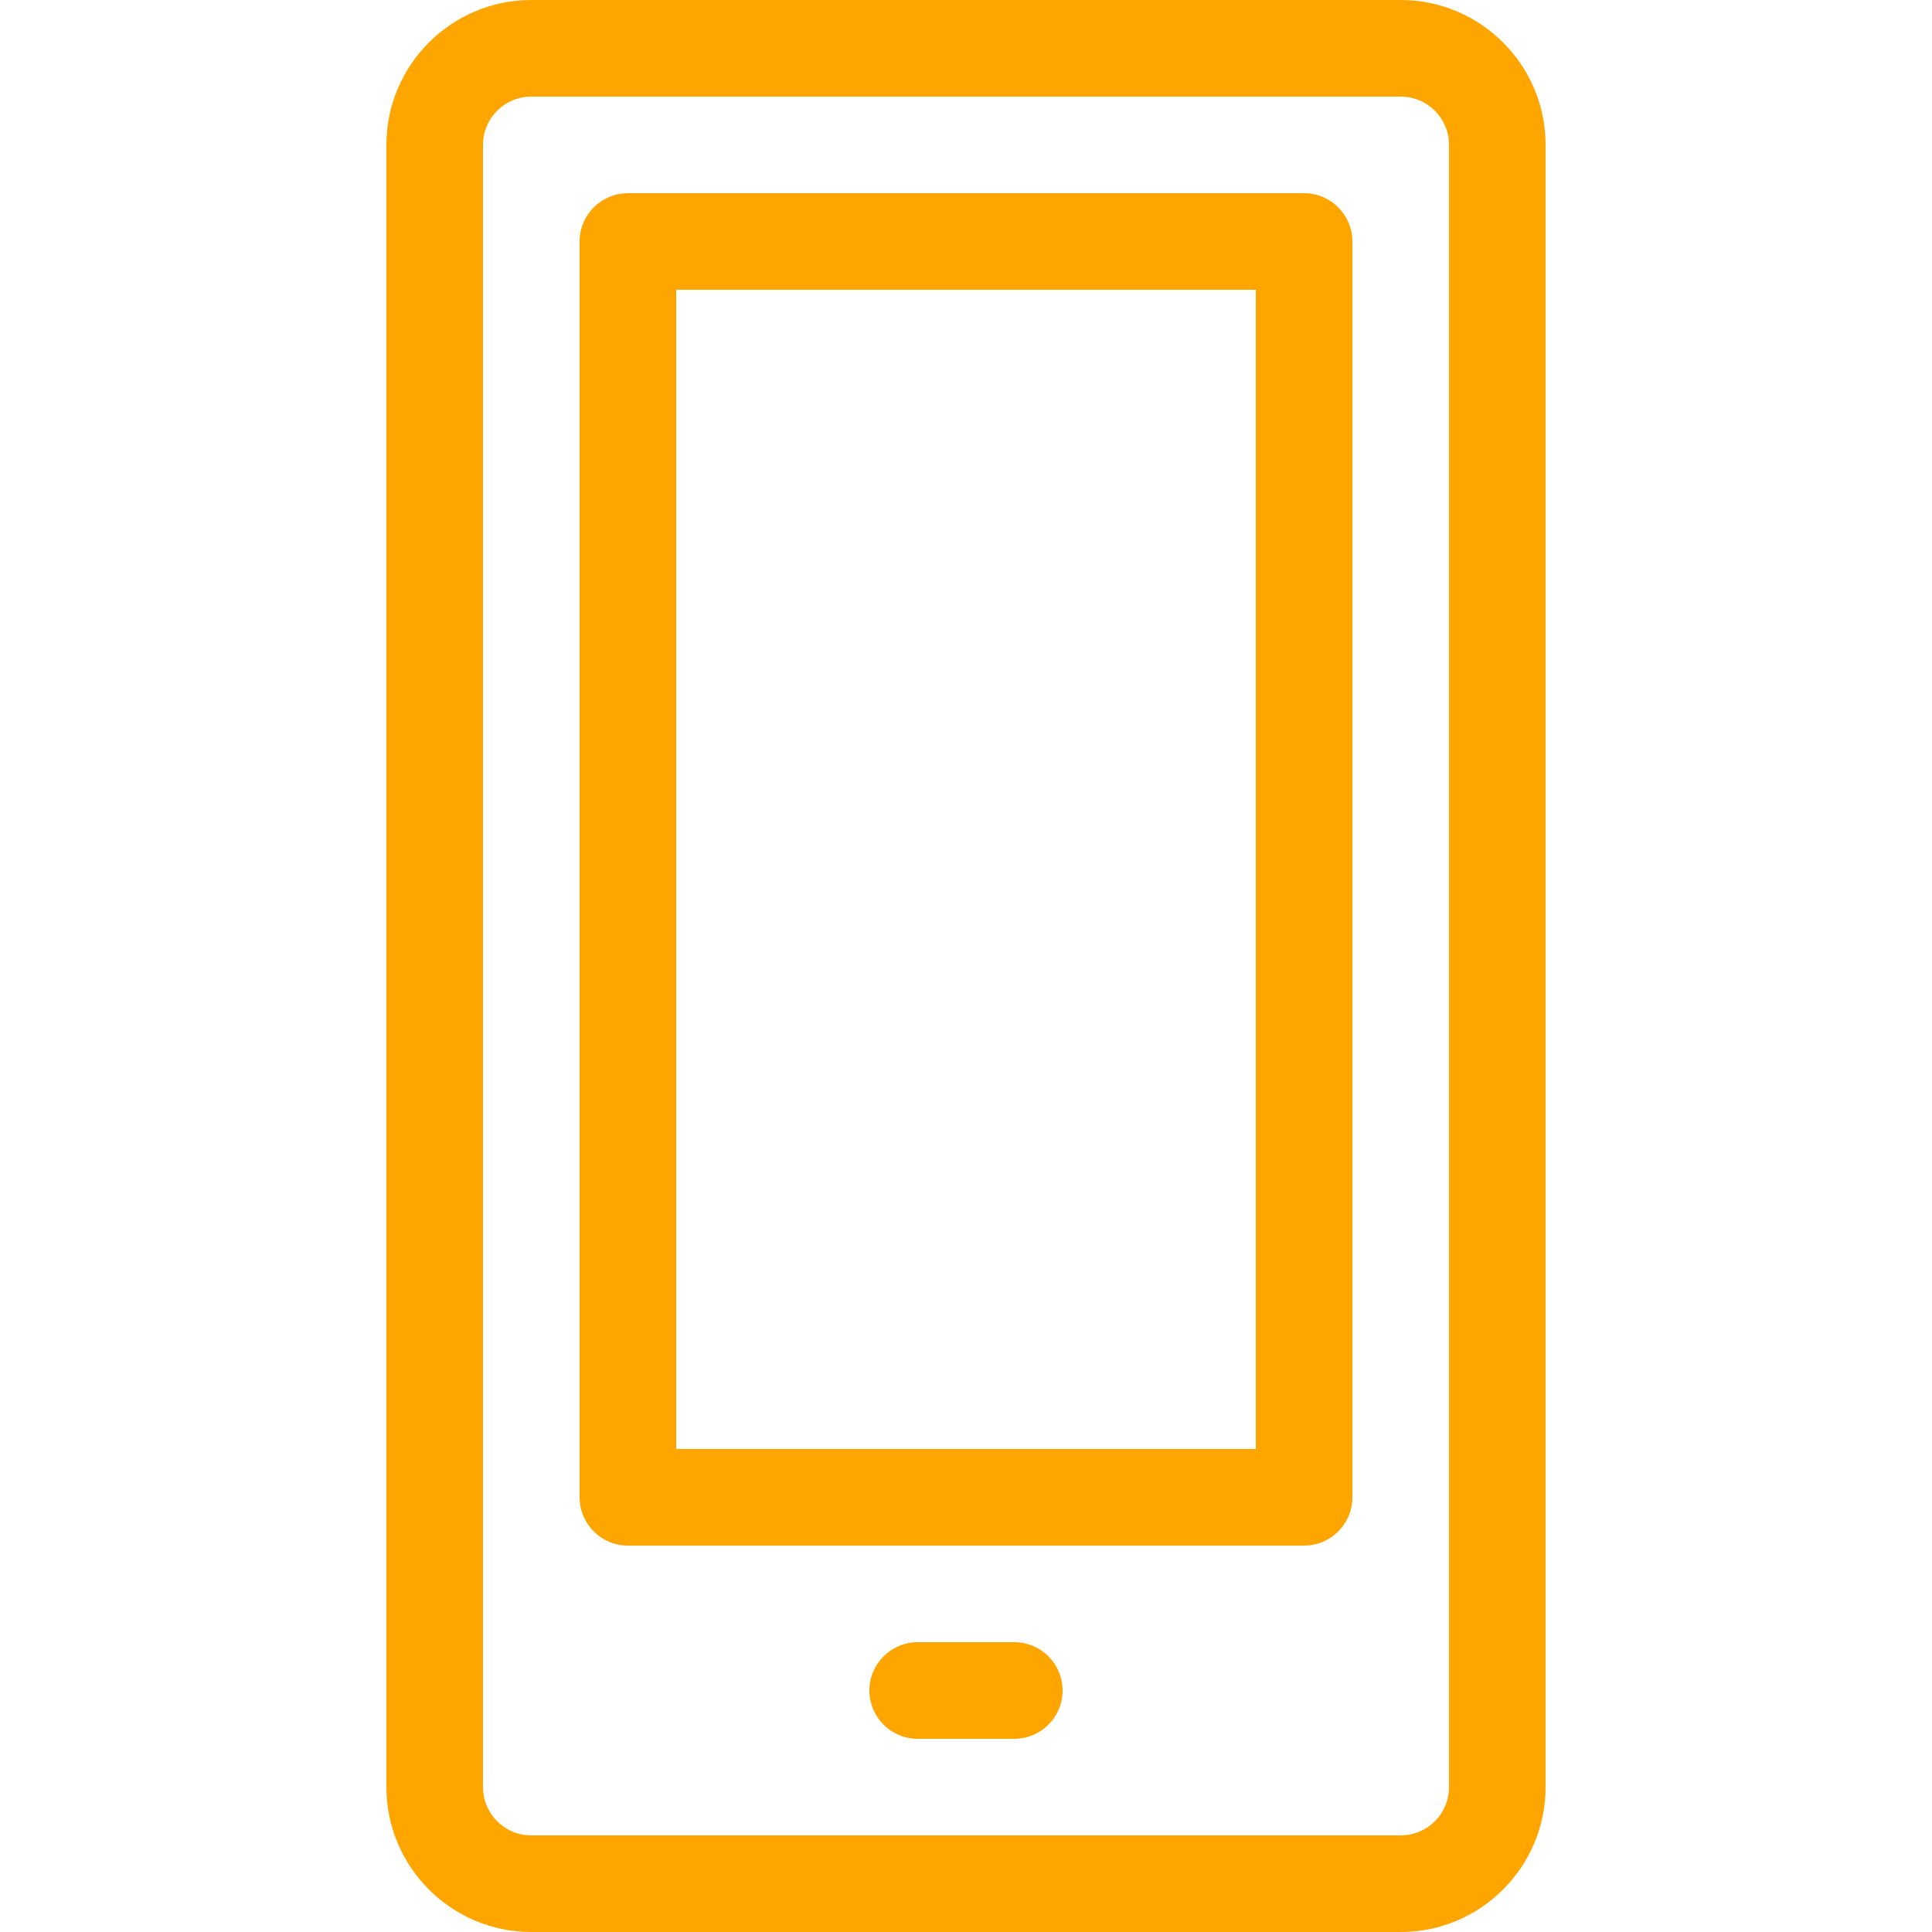
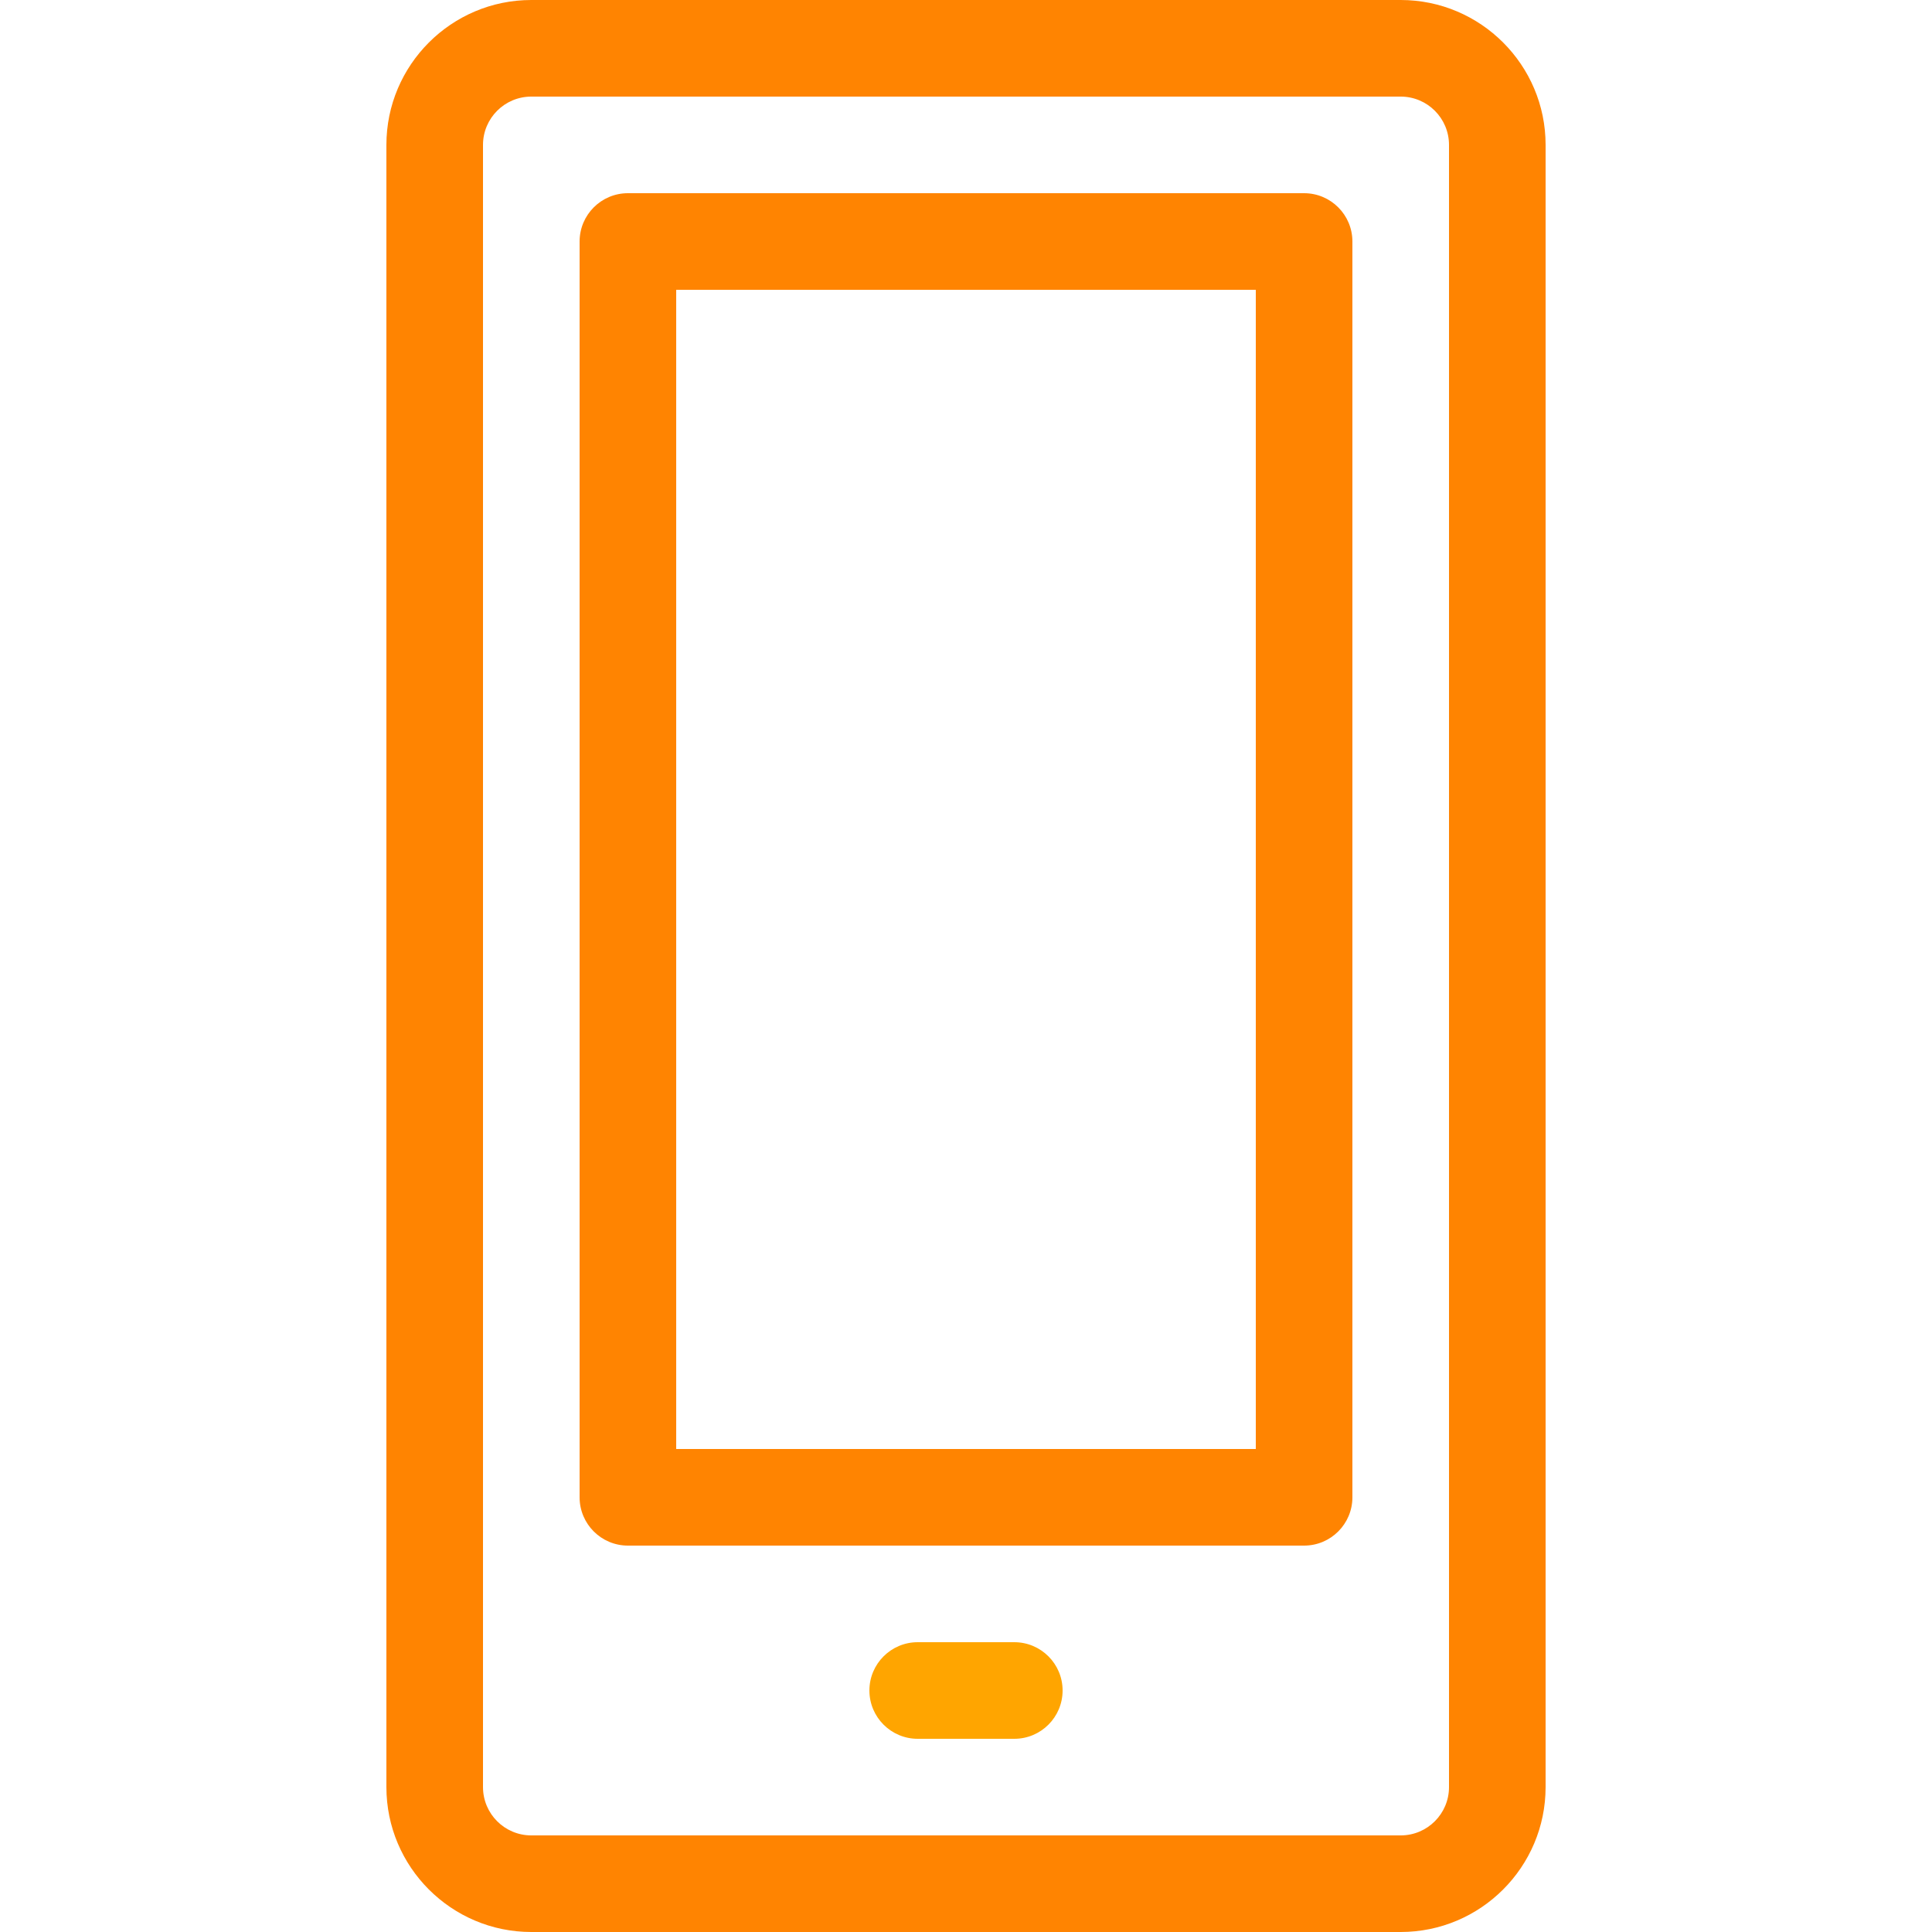
<svg xmlns="http://www.w3.org/2000/svg" version="1.1" width="20" height="20" viewBox="0 0 20 20">
  <path fill="#ffa500" d="M10.5 18h-1c-0.276 0-0.5-0.224-0.5-0.5s0.224-0.5 0.5-0.5h1c0.276 0 0.5 0.224 0.5 0.5s-0.224 0.5-0.5 0.5z" />
-   <path fill="#ffa500" d="M14.5 20h-9c-0.827 0-1.5-0.673-1.5-1.5v-17c0-0.827 0.673-1.5 1.5-1.5h9c0.827 0 1.5 0.673 1.5 1.5v17c0 0.827-0.673 1.5-1.5 1.5zM5.5 1c-0.276 0-0.5 0.224-0.5 0.5v17c0 0.276 0.224 0.5 0.5 0.5h9c0.276 0 0.5-0.224 0.5-0.5v-17c0-0.276-0.224-0.5-0.5-0.5h-9z" />
-   <path fill="#ffa500" d="M13.5 16h-7c-0.276 0-0.5-0.224-0.5-0.5v-13c0-0.276 0.224-0.5 0.5-0.5h7c0.276 0 0.5 0.224 0.5 0.5v13c0 0.276-0.224 0.5-0.5 0.5zM7 15h6v-12h-6v12z" />
+   <path fill="#ff8401" d="M14.5 20h-9c-0.827 0-1.5-0.673-1.5-1.5v-17c0-0.827 0.673-1.5 1.5-1.5h9c0.827 0 1.5 0.673 1.5 1.5v17c0 0.827-0.673 1.5-1.5 1.5zM5.5 1c-0.276 0-0.5 0.224-0.5 0.5v17c0 0.276 0.224 0.5 0.5 0.5h9c0.276 0 0.5-0.224 0.5-0.5v-17c0-0.276-0.224-0.5-0.5-0.5h-9z" />
+   <path fill="#ff8401" d="M13.5 16h-7c-0.276 0-0.5-0.224-0.5-0.5v-13c0-0.276 0.224-0.5 0.5-0.5h7c0.276 0 0.5 0.224 0.5 0.5v13c0 0.276-0.224 0.5-0.5 0.5zM7 15h6v-12h-6v12z" />
</svg>
